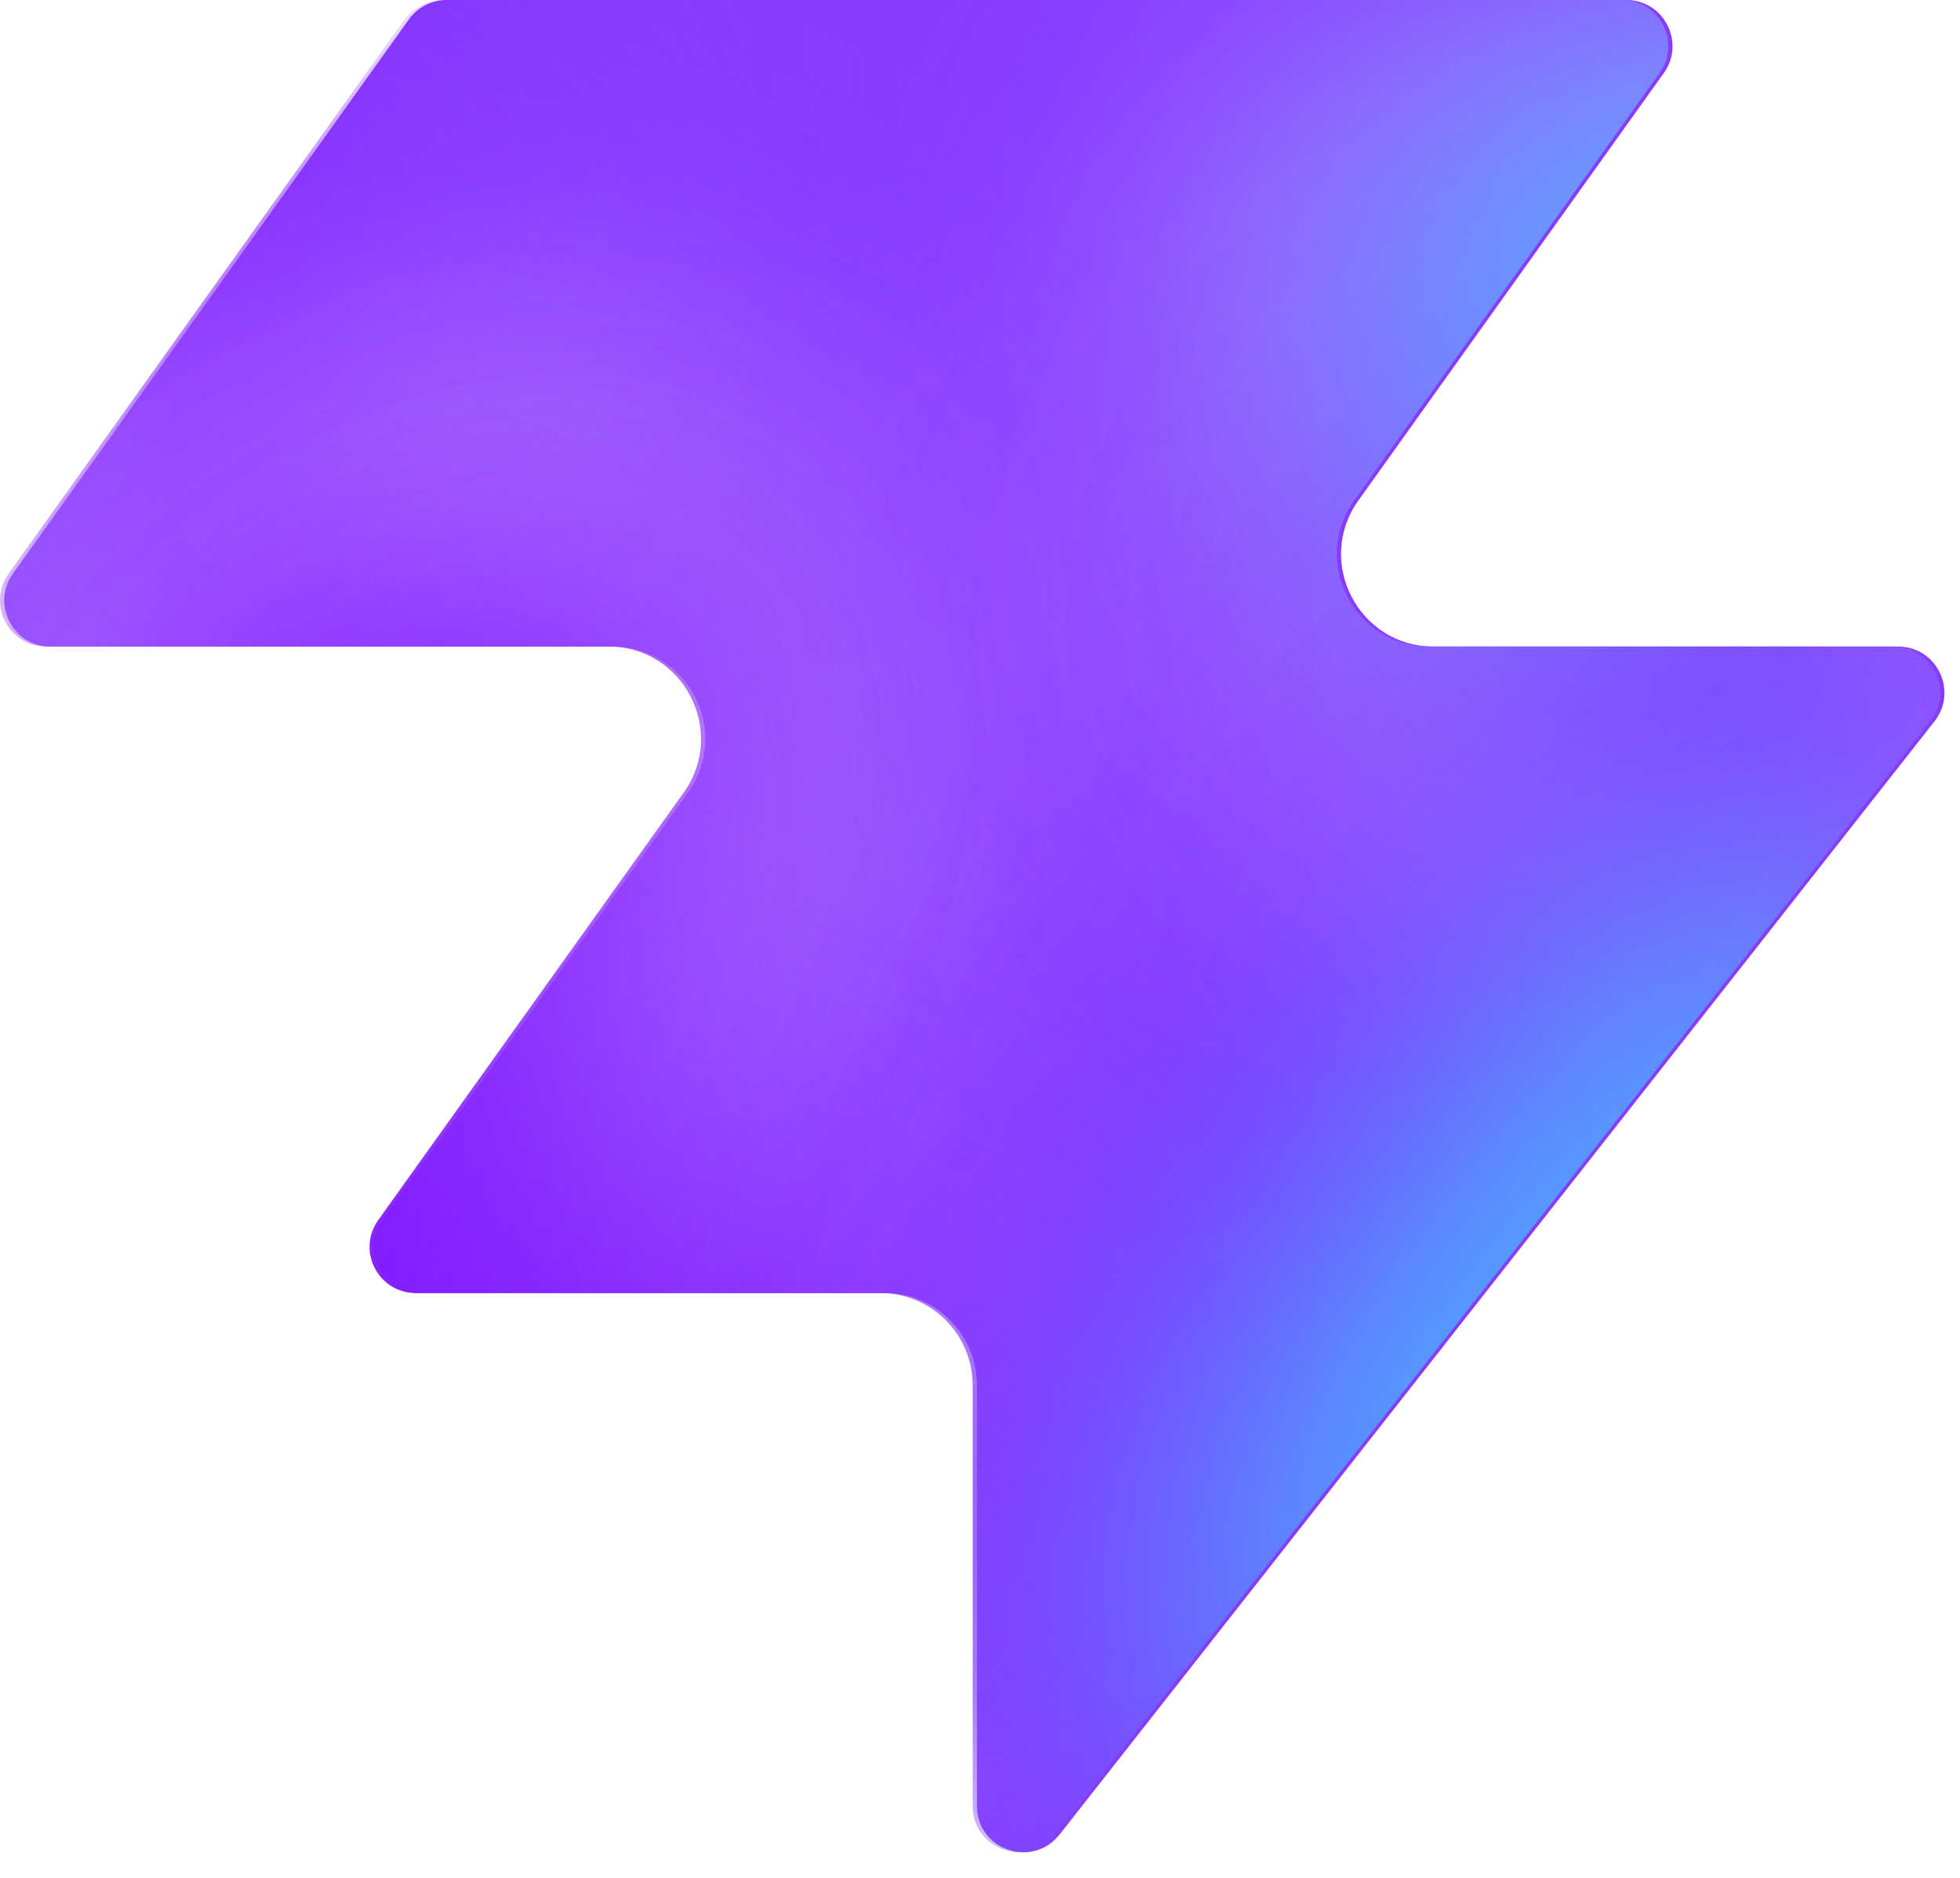
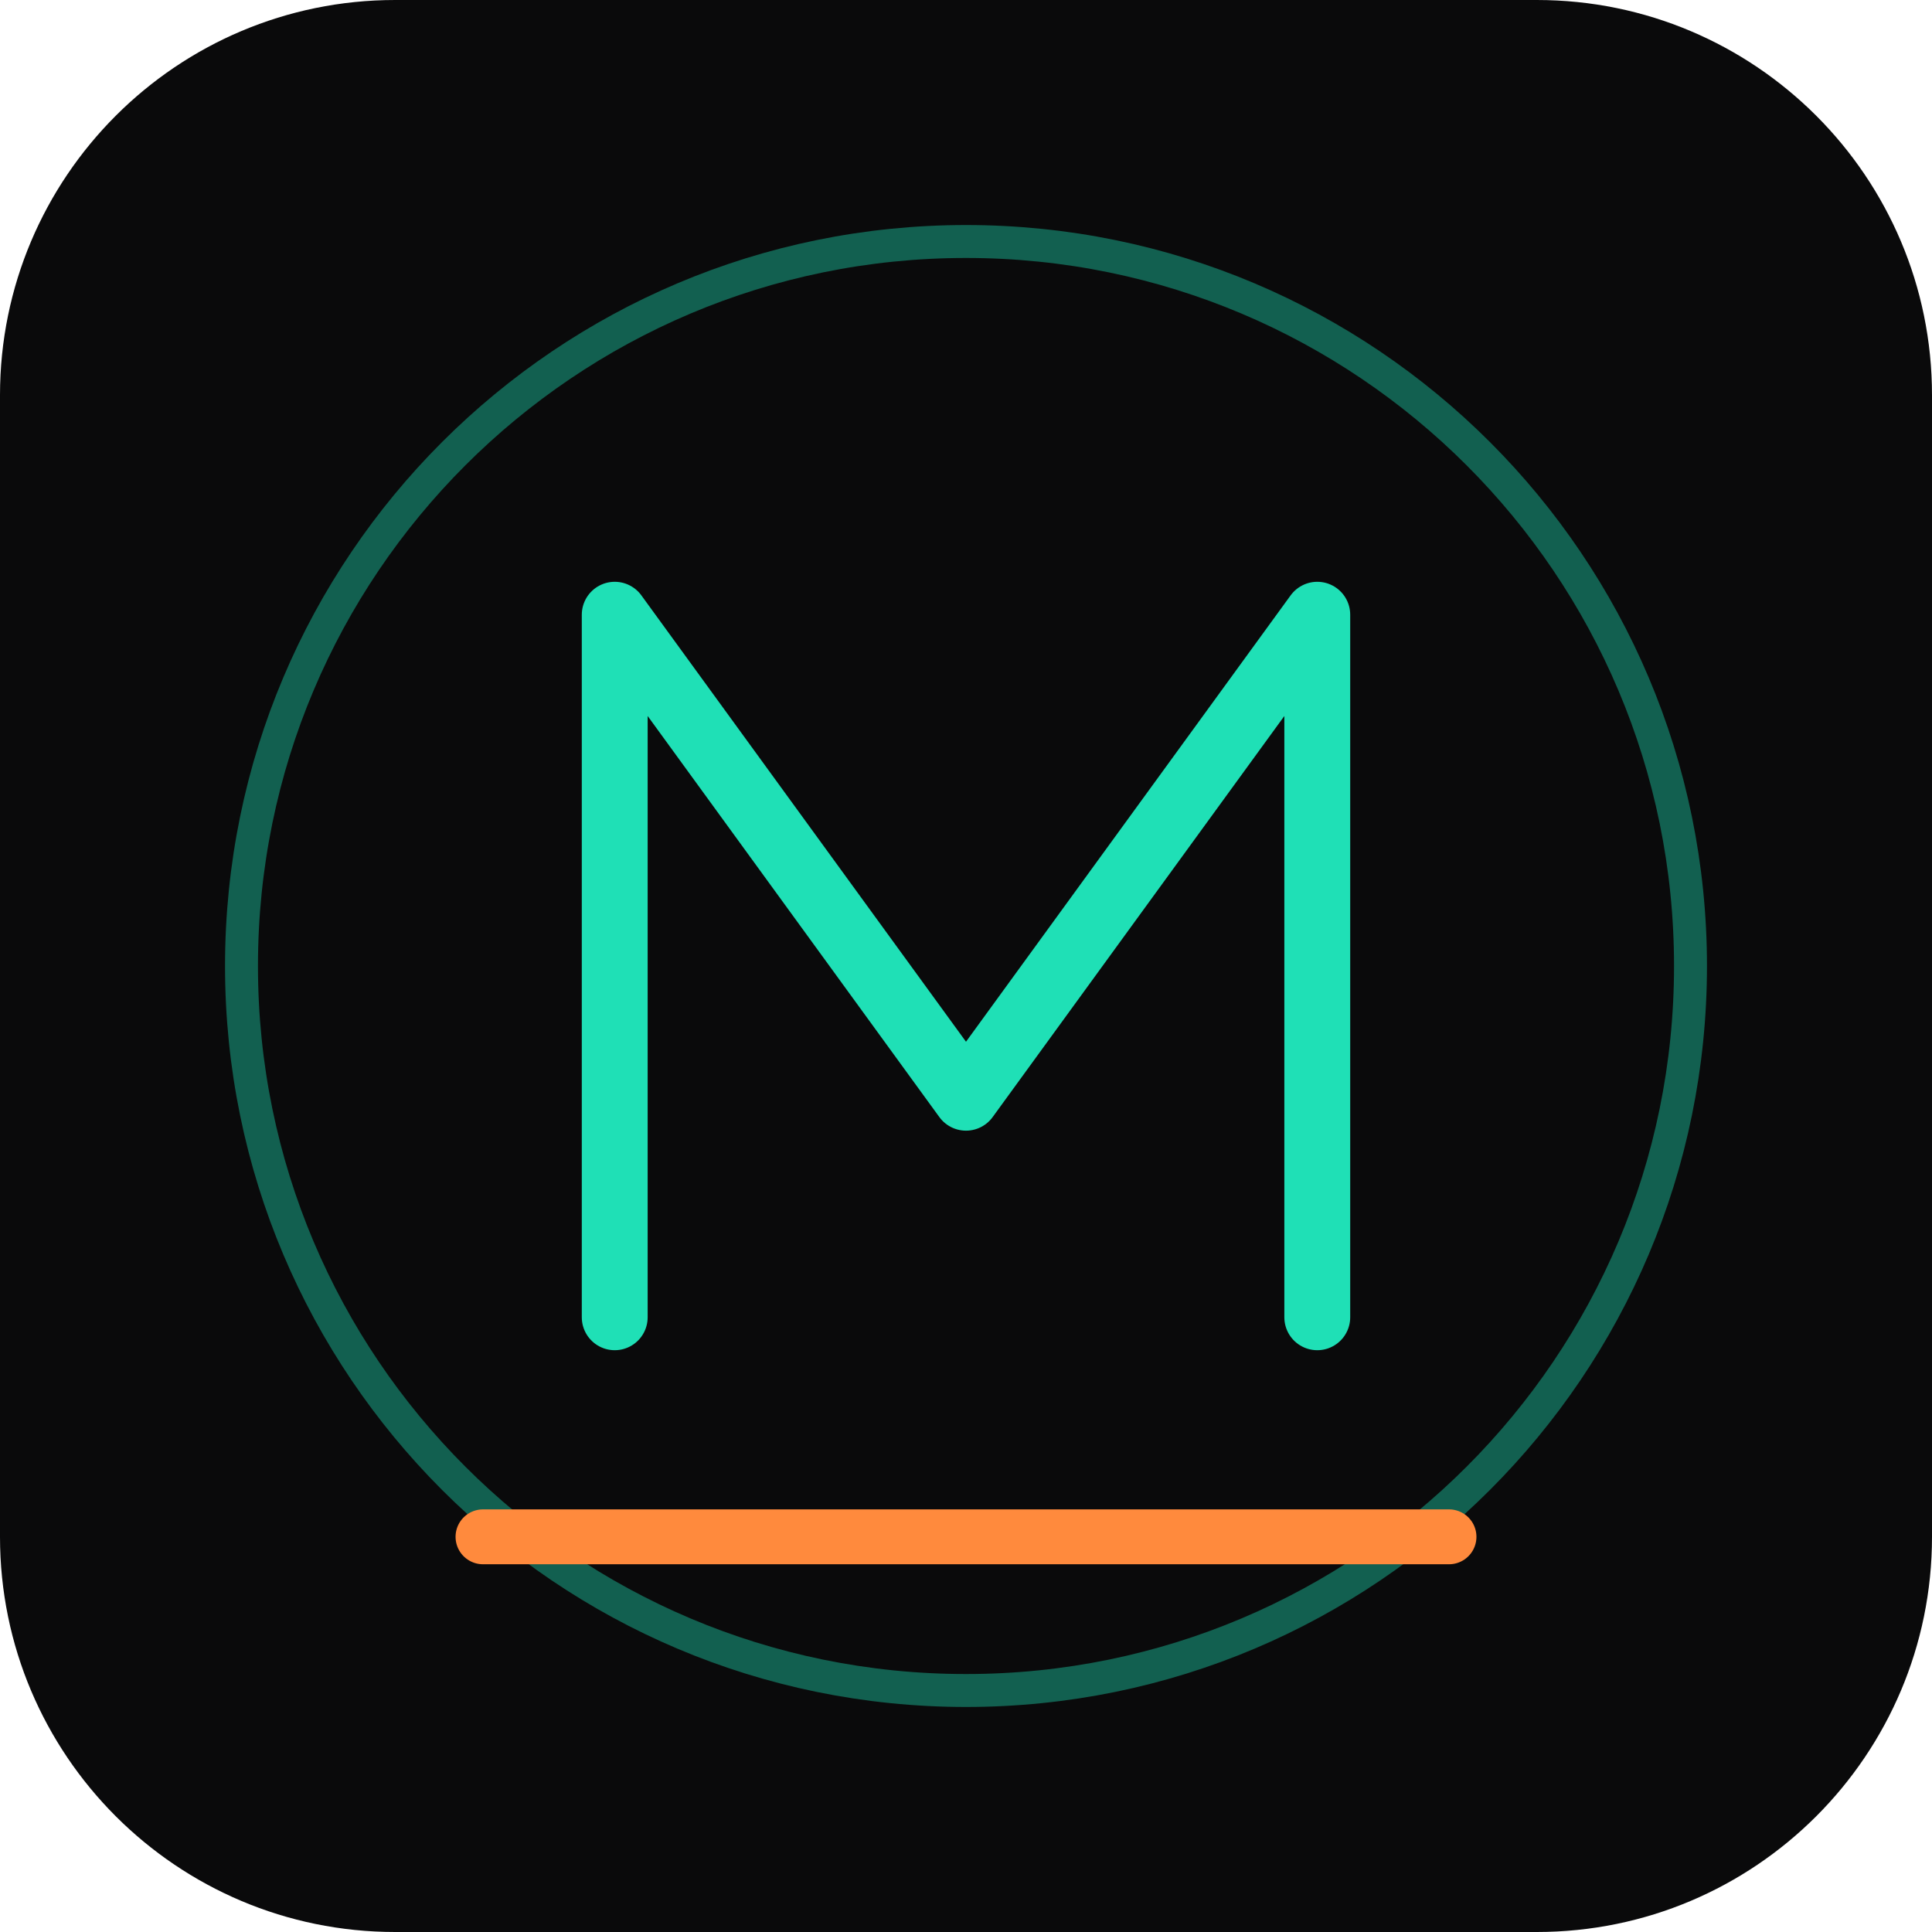
- <svg xmlns="http://www.w3.org/2000/svg" width="48" height="46" fill="none" viewBox="0 0 48 46">
-   <path fill="#863bff" d="M25.946 44.938c-.664.845-2.021.375-2.021-.698V33.937a2.26 2.26 0 0 0-2.262-2.262H10.287c-.92 0-1.456-1.04-.92-1.788l7.48-10.471c1.07-1.497 0-3.578-1.842-3.578H1.237c-.92 0-1.456-1.04-.92-1.788L10.013.474c.214-.297.556-.474.92-.474h28.894c.92 0 1.456 1.04.92 1.788l-7.48 10.471c-1.07 1.498 0 3.579 1.842 3.579h11.377c.943 0 1.473 1.088.89 1.83L25.947 44.94z" style="fill:#863bff;fill:color(display-p3 .525 .23 1);fill-opacity:1" />
-   <mask id="a" width="48" height="46" x="0" y="0" maskUnits="userSpaceOnUse" style="mask-type:alpha">
-     <path fill="#000" d="M25.842 44.938c-.664.844-2.021.375-2.021-.698V33.937a2.26 2.26 0 0 0-2.262-2.262H10.183c-.92 0-1.456-1.04-.92-1.788l7.48-10.471c1.07-1.498 0-3.579-1.842-3.579H1.133c-.92 0-1.456-1.04-.92-1.787L9.91.473c.214-.297.556-.474.92-.474h28.894c.92 0 1.456 1.04.92 1.788l-7.48 10.471c-1.07 1.498 0 3.578 1.842 3.578h11.377c.943 0 1.473 1.088.89 1.832L25.843 44.94z" style="fill:#000;fill-opacity:1" />
-   </mask>
-   <g mask="url(#a)">
-     <g filter="url(#b)">
-       <ellipse cx="5.508" cy="14.704" fill="#ede6ff" rx="5.508" ry="14.704" style="fill:#ede6ff;fill:color(display-p3 .927 .903 1);fill-opacity:1" transform="matrix(.00324 1 1 -.00324 -4.47 31.516)" />
-     </g>
-     <g filter="url(#c)">
-       <ellipse cx="10.399" cy="29.851" fill="#ede6ff" rx="10.399" ry="29.851" style="fill:#ede6ff;fill:color(display-p3 .927 .903 1);fill-opacity:1" transform="matrix(.00324 1 1 -.00324 -39.328 7.883)" />
-     </g>
-     <g filter="url(#d)">
-       <ellipse cx="5.508" cy="30.487" fill="#7e14ff" rx="5.508" ry="30.487" style="fill:#7e14ff;fill:color(display-p3 .492 .077 1);fill-opacity:1" transform="rotate(89.814 -25.913 -14.639)scale(1 -1)" />
-     </g>
-     <g filter="url(#e)">
-       <ellipse cx="5.508" cy="30.599" fill="#7e14ff" rx="5.508" ry="30.599" style="fill:#7e14ff;fill:color(display-p3 .492 .077 1);fill-opacity:1" transform="rotate(89.814 -32.644 -3.334)scale(1 -1)" />
-     </g>
-     <g filter="url(#f)">
-       <ellipse cx="5.508" cy="30.599" fill="#7e14ff" rx="5.508" ry="30.599" style="fill:#7e14ff;fill:color(display-p3 .492 .077 1);fill-opacity:1" transform="matrix(.00324 1 1 -.00324 -34.34 30.47)" />
-     </g>
-     <g filter="url(#g)">
-       <ellipse cx="14.072" cy="22.078" fill="#ede6ff" rx="14.072" ry="22.078" style="fill:#ede6ff;fill:color(display-p3 .927 .903 1);fill-opacity:1" transform="rotate(93.35 24.506 48.493)scale(-1 1)" />
-     </g>
-     <g filter="url(#h)">
-       <ellipse cx="3.47" cy="21.501" fill="#7e14ff" rx="3.47" ry="21.501" style="fill:#7e14ff;fill:color(display-p3 .492 .077 1);fill-opacity:1" transform="rotate(89.009 28.708 47.59)scale(-1 1)" />
-     </g>
-     <g filter="url(#i)">
-       <ellipse cx="3.47" cy="21.501" fill="#7e14ff" rx="3.47" ry="21.501" style="fill:#7e14ff;fill:color(display-p3 .492 .077 1);fill-opacity:1" transform="rotate(89.009 28.708 47.59)scale(-1 1)" />
-     </g>
-     <g filter="url(#j)">
-       <ellipse cx=".387" cy="8.972" fill="#7e14ff" rx="4.407" ry="29.108" style="fill:#7e14ff;fill:color(display-p3 .492 .077 1);fill-opacity:1" transform="rotate(39.51 .387 8.972)" />
-     </g>
-     <g filter="url(#k)">
-       <ellipse cx="47.523" cy="-6.092" fill="#7e14ff" rx="4.407" ry="29.108" style="fill:#7e14ff;fill:color(display-p3 .492 .077 1);fill-opacity:1" transform="rotate(37.892 47.523 -6.092)" />
-     </g>
-     <g filter="url(#l)">
-       <ellipse cx="41.412" cy="6.333" fill="#47bfff" rx="5.971" ry="9.665" style="fill:#47bfff;fill:color(display-p3 .28 .748 1);fill-opacity:1" transform="rotate(37.892 41.412 6.333)" />
-     </g>
-     <g filter="url(#m)">
-       <ellipse cx="-1.879" cy="38.332" fill="#7e14ff" rx="4.407" ry="29.108" style="fill:#7e14ff;fill:color(display-p3 .492 .077 1);fill-opacity:1" transform="rotate(37.892 -1.88 38.332)" />
-     </g>
-     <g filter="url(#n)">
-       <ellipse cx="-1.879" cy="38.332" fill="#7e14ff" rx="4.407" ry="29.108" style="fill:#7e14ff;fill:color(display-p3 .492 .077 1);fill-opacity:1" transform="rotate(37.892 -1.88 38.332)" />
-     </g>
-     <g filter="url(#o)">
-       <ellipse cx="35.651" cy="29.907" fill="#7e14ff" rx="4.407" ry="29.108" style="fill:#7e14ff;fill:color(display-p3 .492 .077 1);fill-opacity:1" transform="rotate(37.892 35.651 29.907)" />
-     </g>
-     <g filter="url(#p)">
-       <ellipse cx="38.418" cy="32.4" fill="#47bfff" rx="5.971" ry="15.297" style="fill:#47bfff;fill:color(display-p3 .28 .748 1);fill-opacity:1" transform="rotate(37.892 38.418 32.4)" />
-     </g>
-   </g>
-   <defs>
-     <filter id="b" width="60.045" height="41.654" x="-19.77" y="16.149" color-interpolation-filters="sRGB" filterUnits="userSpaceOnUse">
-       <feFlood flood-opacity="0" result="BackgroundImageFix" />
-       <feBlend in="SourceGraphic" in2="BackgroundImageFix" result="shape" />
-       <feGaussianBlur result="effect1_foregroundBlur_2002_17158" stdDeviation="7.659" />
-     </filter>
-     <filter id="c" width="90.34" height="51.437" x="-54.613" y="-7.533" color-interpolation-filters="sRGB" filterUnits="userSpaceOnUse">
-       <feFlood flood-opacity="0" result="BackgroundImageFix" />
-       <feBlend in="SourceGraphic" in2="BackgroundImageFix" result="shape" />
-       <feGaussianBlur result="effect1_foregroundBlur_2002_17158" stdDeviation="7.659" />
-     </filter>
-     <filter id="d" width="79.355" height="29.4" x="-49.64" y="2.03" color-interpolation-filters="sRGB" filterUnits="userSpaceOnUse">
-       <feFlood flood-opacity="0" result="BackgroundImageFix" />
-       <feBlend in="SourceGraphic" in2="BackgroundImageFix" result="shape" />
-       <feGaussianBlur result="effect1_foregroundBlur_2002_17158" stdDeviation="4.596" />
-     </filter>
-     <filter id="e" width="79.579" height="29.4" x="-45.045" y="20.029" color-interpolation-filters="sRGB" filterUnits="userSpaceOnUse">
-       <feFlood flood-opacity="0" result="BackgroundImageFix" />
-       <feBlend in="SourceGraphic" in2="BackgroundImageFix" result="shape" />
-       <feGaussianBlur result="effect1_foregroundBlur_2002_17158" stdDeviation="4.596" />
-     </filter>
-     <filter id="f" width="79.579" height="29.4" x="-43.513" y="21.178" color-interpolation-filters="sRGB" filterUnits="userSpaceOnUse">
-       <feFlood flood-opacity="0" result="BackgroundImageFix" />
-       <feBlend in="SourceGraphic" in2="BackgroundImageFix" result="shape" />
-       <feGaussianBlur result="effect1_foregroundBlur_2002_17158" stdDeviation="4.596" />
-     </filter>
-     <filter id="g" width="74.749" height="58.852" x="15.756" y="-17.901" color-interpolation-filters="sRGB" filterUnits="userSpaceOnUse">
-       <feFlood flood-opacity="0" result="BackgroundImageFix" />
-       <feBlend in="SourceGraphic" in2="BackgroundImageFix" result="shape" />
-       <feGaussianBlur result="effect1_foregroundBlur_2002_17158" stdDeviation="7.659" />
-     </filter>
-     <filter id="h" width="61.377" height="25.362" x="23.548" y="2.284" color-interpolation-filters="sRGB" filterUnits="userSpaceOnUse">
-       <feFlood flood-opacity="0" result="BackgroundImageFix" />
-       <feBlend in="SourceGraphic" in2="BackgroundImageFix" result="shape" />
-       <feGaussianBlur result="effect1_foregroundBlur_2002_17158" stdDeviation="4.596" />
-     </filter>
-     <filter id="i" width="61.377" height="25.362" x="23.548" y="2.284" color-interpolation-filters="sRGB" filterUnits="userSpaceOnUse">
-       <feFlood flood-opacity="0" result="BackgroundImageFix" />
-       <feBlend in="SourceGraphic" in2="BackgroundImageFix" result="shape" />
-       <feGaussianBlur result="effect1_foregroundBlur_2002_17158" stdDeviation="4.596" />
-     </filter>
-     <filter id="j" width="56.045" height="63.649" x="-27.636" y="-22.853" color-interpolation-filters="sRGB" filterUnits="userSpaceOnUse">
-       <feFlood flood-opacity="0" result="BackgroundImageFix" />
-       <feBlend in="SourceGraphic" in2="BackgroundImageFix" result="shape" />
-       <feGaussianBlur result="effect1_foregroundBlur_2002_17158" stdDeviation="4.596" />
-     </filter>
-     <filter id="k" width="54.814" height="64.646" x="20.116" y="-38.415" color-interpolation-filters="sRGB" filterUnits="userSpaceOnUse">
-       <feFlood flood-opacity="0" result="BackgroundImageFix" />
-       <feBlend in="SourceGraphic" in2="BackgroundImageFix" result="shape" />
-       <feGaussianBlur result="effect1_foregroundBlur_2002_17158" stdDeviation="4.596" />
-     </filter>
-     <filter id="l" width="33.541" height="35.313" x="24.641" y="-11.323" color-interpolation-filters="sRGB" filterUnits="userSpaceOnUse">
-       <feFlood flood-opacity="0" result="BackgroundImageFix" />
-       <feBlend in="SourceGraphic" in2="BackgroundImageFix" result="shape" />
-       <feGaussianBlur result="effect1_foregroundBlur_2002_17158" stdDeviation="4.596" />
-     </filter>
-     <filter id="m" width="54.814" height="64.646" x="-29.286" y="6.009" color-interpolation-filters="sRGB" filterUnits="userSpaceOnUse">
-       <feFlood flood-opacity="0" result="BackgroundImageFix" />
-       <feBlend in="SourceGraphic" in2="BackgroundImageFix" result="shape" />
-       <feGaussianBlur result="effect1_foregroundBlur_2002_17158" stdDeviation="4.596" />
-     </filter>
-     <filter id="n" width="54.814" height="64.646" x="-29.286" y="6.009" color-interpolation-filters="sRGB" filterUnits="userSpaceOnUse">
-       <feFlood flood-opacity="0" result="BackgroundImageFix" />
-       <feBlend in="SourceGraphic" in2="BackgroundImageFix" result="shape" />
-       <feGaussianBlur result="effect1_foregroundBlur_2002_17158" stdDeviation="4.596" />
-     </filter>
-     <filter id="o" width="54.814" height="64.646" x="8.244" y="-2.416" color-interpolation-filters="sRGB" filterUnits="userSpaceOnUse">
-       <feFlood flood-opacity="0" result="BackgroundImageFix" />
-       <feBlend in="SourceGraphic" in2="BackgroundImageFix" result="shape" />
-       <feGaussianBlur result="effect1_foregroundBlur_2002_17158" stdDeviation="4.596" />
-     </filter>
-     <filter id="p" width="39.409" height="43.623" x="18.713" y="10.588" color-interpolation-filters="sRGB" filterUnits="userSpaceOnUse">
-       <feFlood flood-opacity="0" result="BackgroundImageFix" />
-       <feBlend in="SourceGraphic" in2="BackgroundImageFix" result="shape" />
-       <feGaussianBlur result="effect1_foregroundBlur_2002_17158" stdDeviation="4.596" />
-     </filter>
-   </defs>
+ <svg xmlns="http://www.w3.org/2000/svg" viewBox="0 0 88 88">
+   <rect width="88" height="88" rx="18" fill="#0a0a0b" />
+   <circle cx="44" cy="44" r="33" fill="none" stroke="#1fe0b6" stroke-width="1.5" opacity="0.4" />
+   <path d="M28 60V28L44 50L60 28V60" fill="none" stroke="#1fe0b6" stroke-width="3" stroke-linecap="round" stroke-linejoin="round" />
+   <path d="M22 70H66" stroke="#ff8a3d" stroke-width="2.5" stroke-linecap="round" />
</svg>
